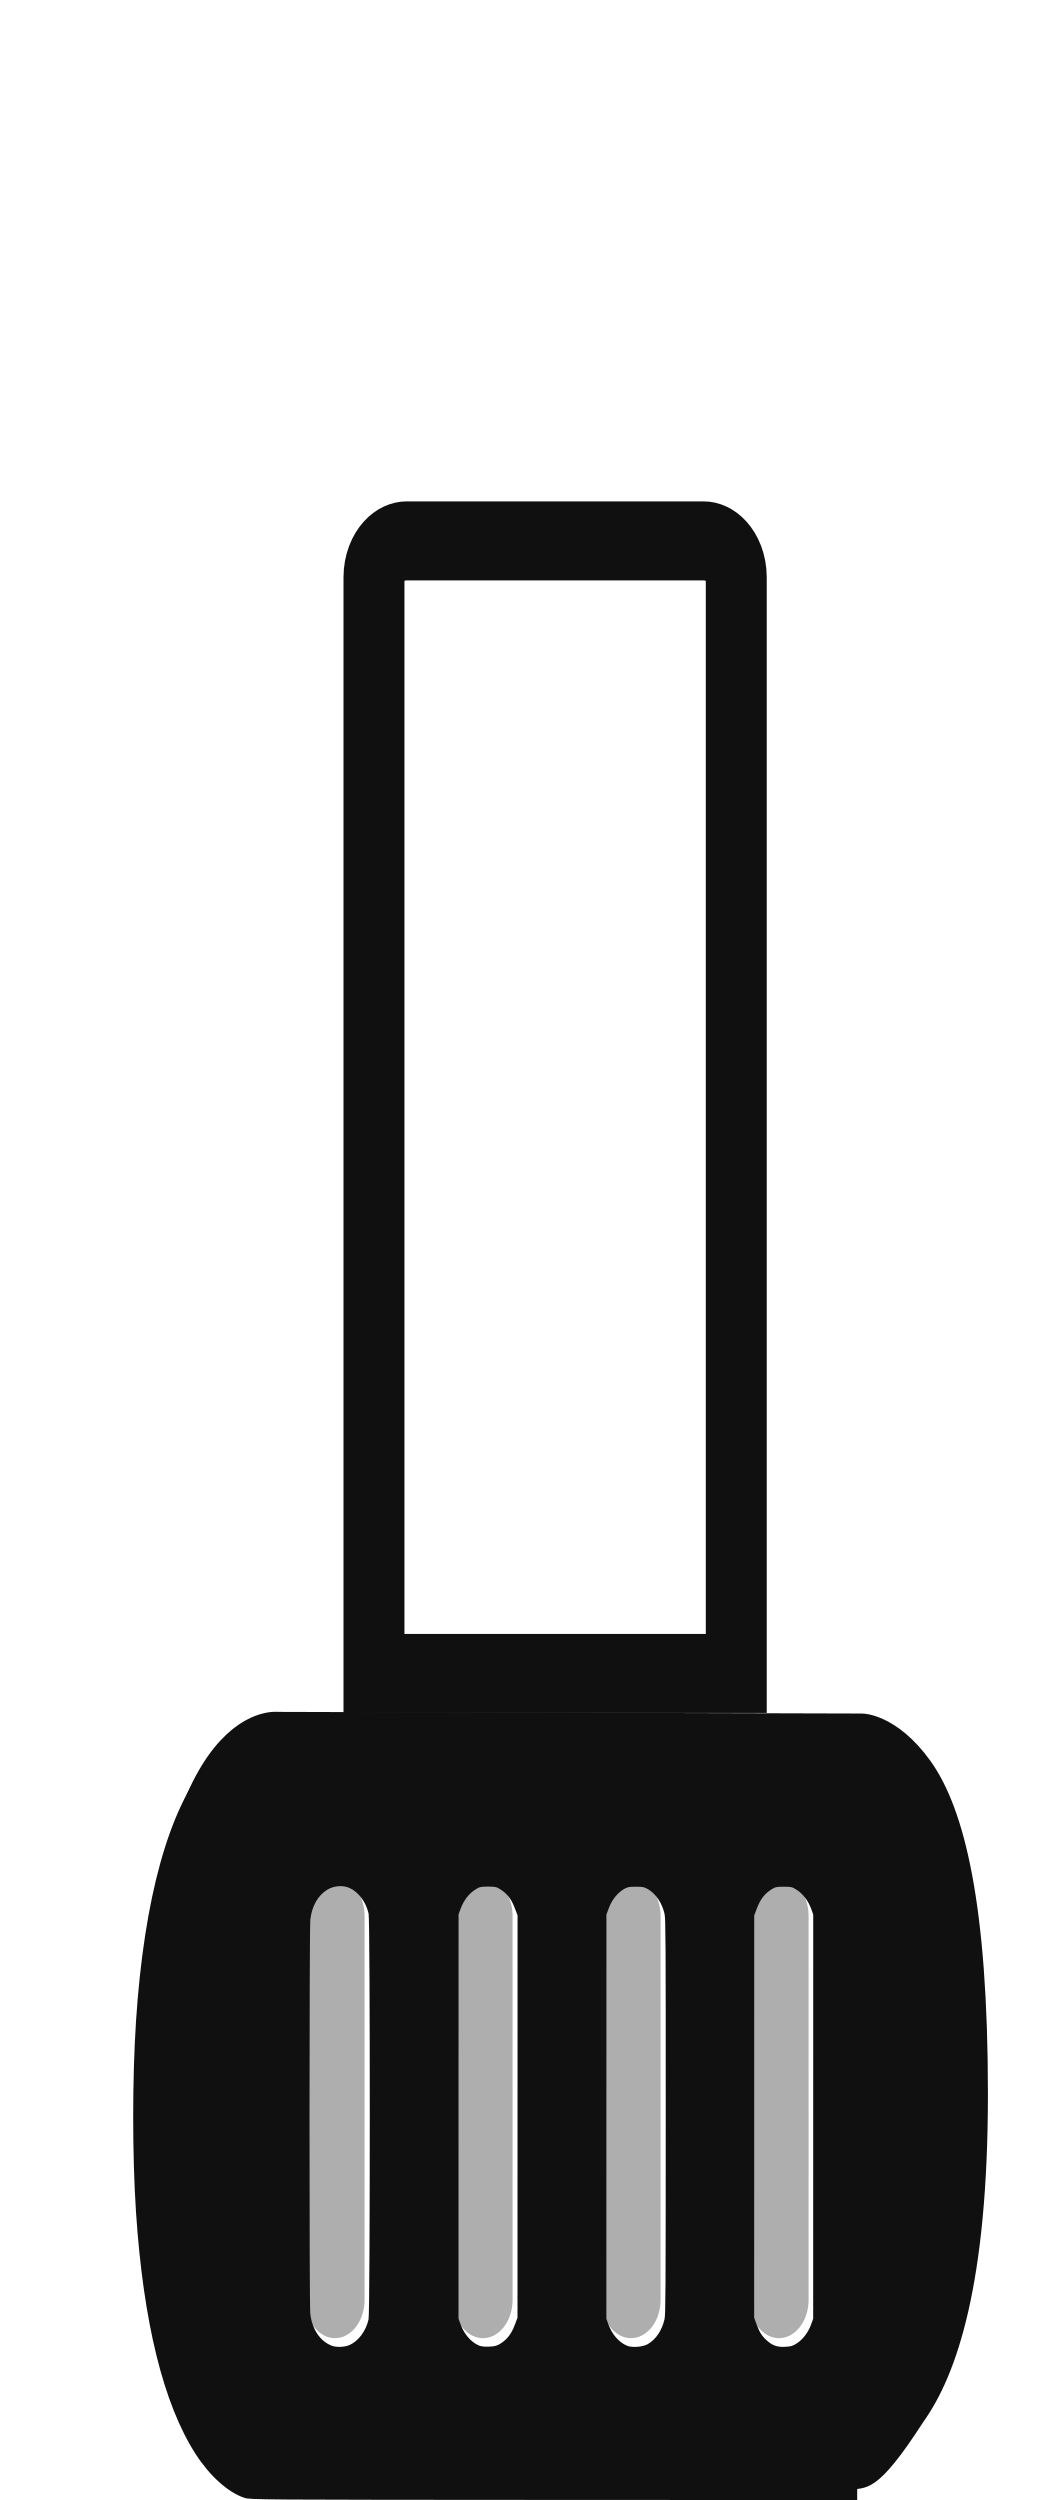
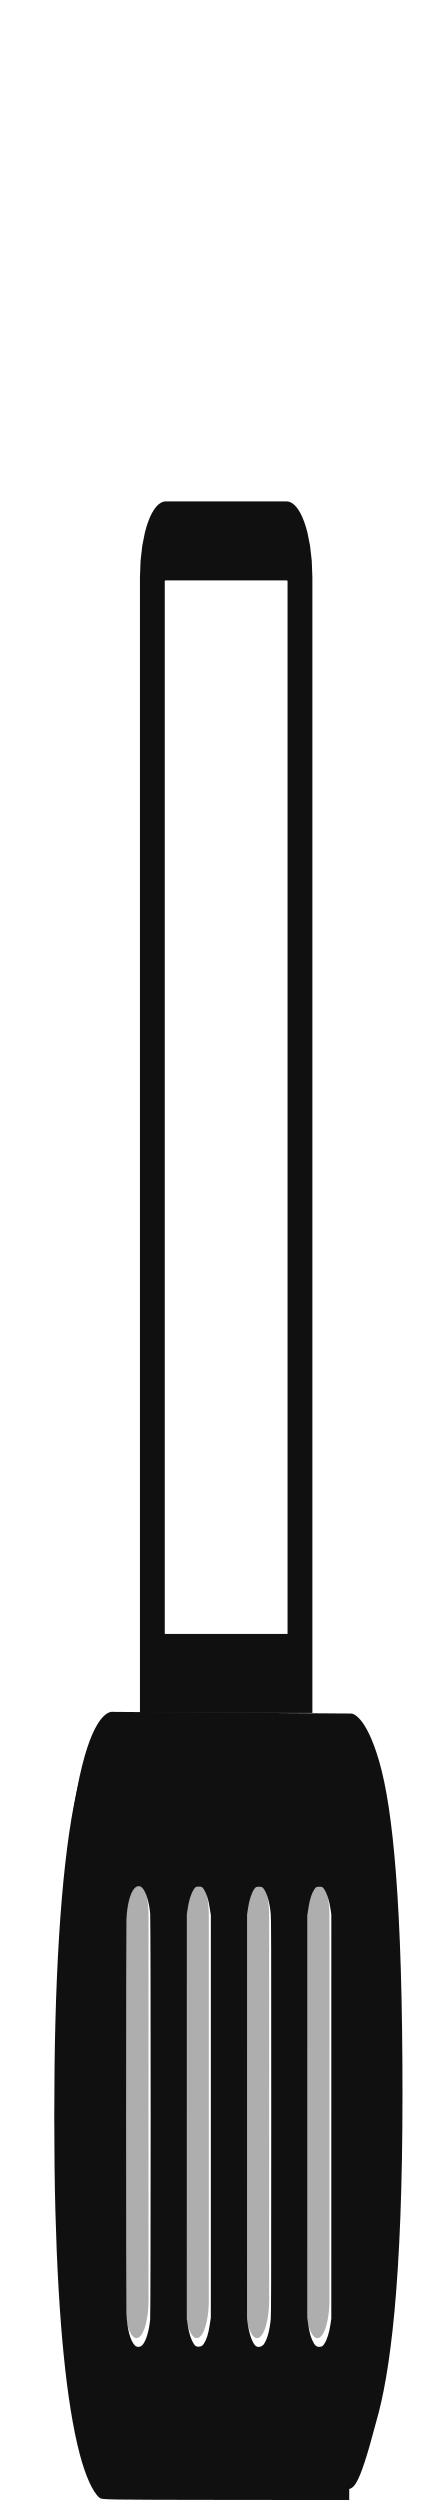
- <svg xmlns="http://www.w3.org/2000/svg" width="27" height="65.154" viewBox="-4.5 0 35 65.154" fill="#000000" version="1.1" preserveAspectRatio="none" id="svg28">
+ <svg xmlns="http://www.w3.org/2000/svg" width="11" height="65.154" viewBox="-4.5 0 35 65.154" fill="#000000" version="1.1" preserveAspectRatio="none" id="svg28">
  <defs id="defs32" />
  <path d="m 5.404,63.933 c -0.003,-9.5e-5 -0.01,-4.68e-4 -0.021,-0.001 -0.022,-0.002 -0.058,-0.005 -0.108,-0.013 C 5.177,63.903 5.027,63.871 4.843,63.805 4.477,63.672 3.968,63.402 3.449,62.841 2.409,61.718 1.276,59.374 1.275,54.493 c -3.636e-4,-4.881 1.133,-7.22 2.172,-8.338 0.519,-0.559 1.029,-0.828 1.394,-0.958 0.184,-0.066 0.334,-0.097 0.433,-0.112 0.049,-0.007 0.086,-0.011 0.108,-0.012 0.011,-7.6e-4 0.018,-0.001 0.021,-0.001 l 5.676e-4,-8e-6 19.244,0.039 -19.754,-0.043 c 0,0 -4.077,-0.454 -4.076,9.426 7.656e-4,9.88 4.584,9.889 4.584,9.889 m 0.003,-0.449 -0.001,-5e-6 H 5.402 m 0.002,6e-6 h 2.8e-5 l 0.002,4e-6 1.828e-4,10e-7 -0.001,-3e-6 m -5.686e-4,-10e-7 5.686e-4,10e-7 m -0.003,-8e-6 0.003,8e-6 m -0.003,-8e-6 c -4.587e-4,-10e-7 -9.074e-4,-2e-6 -9.512e-4,0.449 m 9.512e-4,-0.449 -9.074e-4,-2e-6 -0.597,0.344 m 0.6,-0.344 19.244,0.039 m 0,0 -9.41e-4,-10e-7 0.002,4e-6 v 0 m -5.48e-4,-10e-7 0.003,8e-6 m -0.003,-8e-6 5.48e-4,10e-7 m 0,0 0.001,1e-6 8.22e-4,3e-6 m -0.002,-7e-6 c 0.001,-8.6e-5 0.004,-1.71e-4 0.007,-3.45e-4 0.004,-1.74e-4 0.008,-4.33e-4 0.014,-6.63e-4 0.022,-0.002 0.058,-0.005 0.108,-0.012 0.099,-0.015 -0.709,0.557 -0.525,0.491 0.366,-0.131 0.535,0.245 2.104,-1.637 1.039,-1.118 2.065,-3.366 2.065,-8.247 -2.88e-4,-4.881 -0.779,-7.241 -1.818,-8.363 -0.52,-0.561 -1.029,-0.832 -1.394,-0.964 -0.184,-0.066 -0.334,-0.099 -0.433,-0.114 -0.049,-0.008 -0.086,-0.011 -0.108,-0.013 -0.011,-8.02e-4 -0.018,-0.001 -0.021,-0.001 l -0.365,19.498 m 0.368,-0.637 c 4.58e-4,3e-6 0.512,-1.281 0.512,-0.832 m -0.512,0.832 h 8.82e-4 l 0.971,-1.028 M 24.385,63.977 5.371,64.378" fill="#101010" stroke="#101010" id="path18" style="stroke-width:0.907" />
  <line x1="6.817" y1="49.936" x2="6.817" y2="59.936" stroke="#aeaeae" stroke-width="2" stroke-linecap="round" id="line20" />
  <line x1="11.817" y1="49.936" x2="11.817" y2="59.936" stroke="#aeaeae" stroke-width="2" stroke-linecap="round" id="line22" />
  <line x1="16.817" y1="49.936" x2="16.817" y2="59.936" stroke="#aeaeae" stroke-width="2" stroke-linecap="round" id="line24" />
  <line x1="21.817" y1="49.936" x2="21.817" y2="59.936" stroke="#aeaeae" stroke-width="2" stroke-linecap="round" id="line26" />
  <path style="fill:#101010;fill-opacity:1;stroke-width:0.026" d="M 3.754,65.097 C 3.196,64.952 2.585,64.527 2.106,63.952 1.019,62.646 0.341,60.518 0.094,57.644 c -0.126,-1.476 -0.126,-3.485 0.002,-4.982 0.272,-3.186 1.104,-5.507 2.408,-6.712 0.375,-0.347 0.86,-0.626 1.264,-0.729 0.203,-0.052 0.273,-0.052 10.45,-0.05 l 10.245,0.002 -0.002,9.991 -0.002,9.991 -10.256,-0.003 C 4.117,65.148 3.945,65.147 3.754,65.097 Z m 3.558,-3.983 c 0.299,-0.103 0.552,-0.367 0.639,-0.665 0.054,-0.187 0.056,-10.39 0.002,-10.577 -0.087,-0.299 -0.338,-0.561 -0.641,-0.667 -0.227,-0.08 -0.534,-0.061 -0.76,0.046 -0.312,0.148 -0.518,0.429 -0.568,0.777 -0.035,0.241 -0.037,10.026 -0.002,10.266 0.058,0.402 0.322,0.712 0.711,0.835 0.161,0.051 0.448,0.044 0.619,-0.015 z m 5.091,-0.034 c 0.225,-0.108 0.37,-0.251 0.482,-0.477 l 0.098,-0.198 9.36e-4,-5.244 9.36e-4,-5.244 -0.098,-0.198 c -0.111,-0.225 -0.254,-0.367 -0.481,-0.479 -0.131,-0.064 -0.173,-0.072 -0.418,-0.072 -0.255,-4.6e-5 -0.283,0.005 -0.443,0.084 -0.205,0.101 -0.387,0.286 -0.484,0.493 l -0.069,0.148 -9.4e-4,5.267 -9.4e-4,5.267 0.069,0.147 c 0.121,0.259 0.355,0.467 0.624,0.555 0.069,0.023 0.194,0.033 0.342,0.028 0.189,-0.006 0.26,-0.021 0.379,-0.078 z m 4.995,0.005 c 0.265,-0.122 0.469,-0.358 0.551,-0.64 0.037,-0.126 0.041,-0.661 0.042,-5.282 8.25e-4,-4.621 -0.003,-5.155 -0.04,-5.282 -0.082,-0.281 -0.284,-0.517 -0.551,-0.642 -0.128,-0.06 -0.178,-0.068 -0.417,-0.068 -0.241,-4.3e-5 -0.289,0.008 -0.42,0.069 -0.207,0.097 -0.393,0.279 -0.493,0.485 l -0.083,0.171 -9.4e-4,5.267 -9.4e-4,5.267 0.069,0.147 c 0.122,0.259 0.355,0.467 0.624,0.555 0.179,0.058 0.544,0.035 0.72,-0.046 z m 5.023,-0.015 c 0.203,-0.1 0.385,-0.286 0.482,-0.492 l 0.069,-0.148 9.4e-4,-5.267 9.4e-4,-5.267 -0.069,-0.148 c -0.097,-0.207 -0.279,-0.392 -0.484,-0.493 -0.159,-0.079 -0.188,-0.084 -0.443,-0.084 -0.245,-4.4e-5 -0.287,0.007 -0.418,0.071 -0.227,0.112 -0.37,0.254 -0.482,0.479 l -0.098,0.198 -9.36e-4,5.243 -9.35e-4,5.243 0.08,0.168 c 0.096,0.202 0.185,0.311 0.339,0.418 0.2,0.138 0.353,0.18 0.619,0.171 0.203,-0.007 0.259,-0.019 0.404,-0.091 z" id="path884" />
  <path style="fill:#101010;fill-opacity:1;stroke-width:0.026" d="m 24.31,51.662 c -9e-6,-0.47 0.004,-0.666 0.008,-0.435 0.004,0.23 0.004,0.615 1.8e-5,0.854 -0.004,0.239 -0.008,0.051 -0.008,-0.419 z" id="path1957" />
  <path d="m 8.134,15.048 c 0,-0.526 0.498,-0.952 1.113,-0.952 H 19.261 c 0.615,0 1.113,0.426 1.113,0.952 V 43.612 H 8.134 Z" stroke="#101010" stroke-width="2.059" id="path810" style="display:inline;fill:none" />
</svg>
